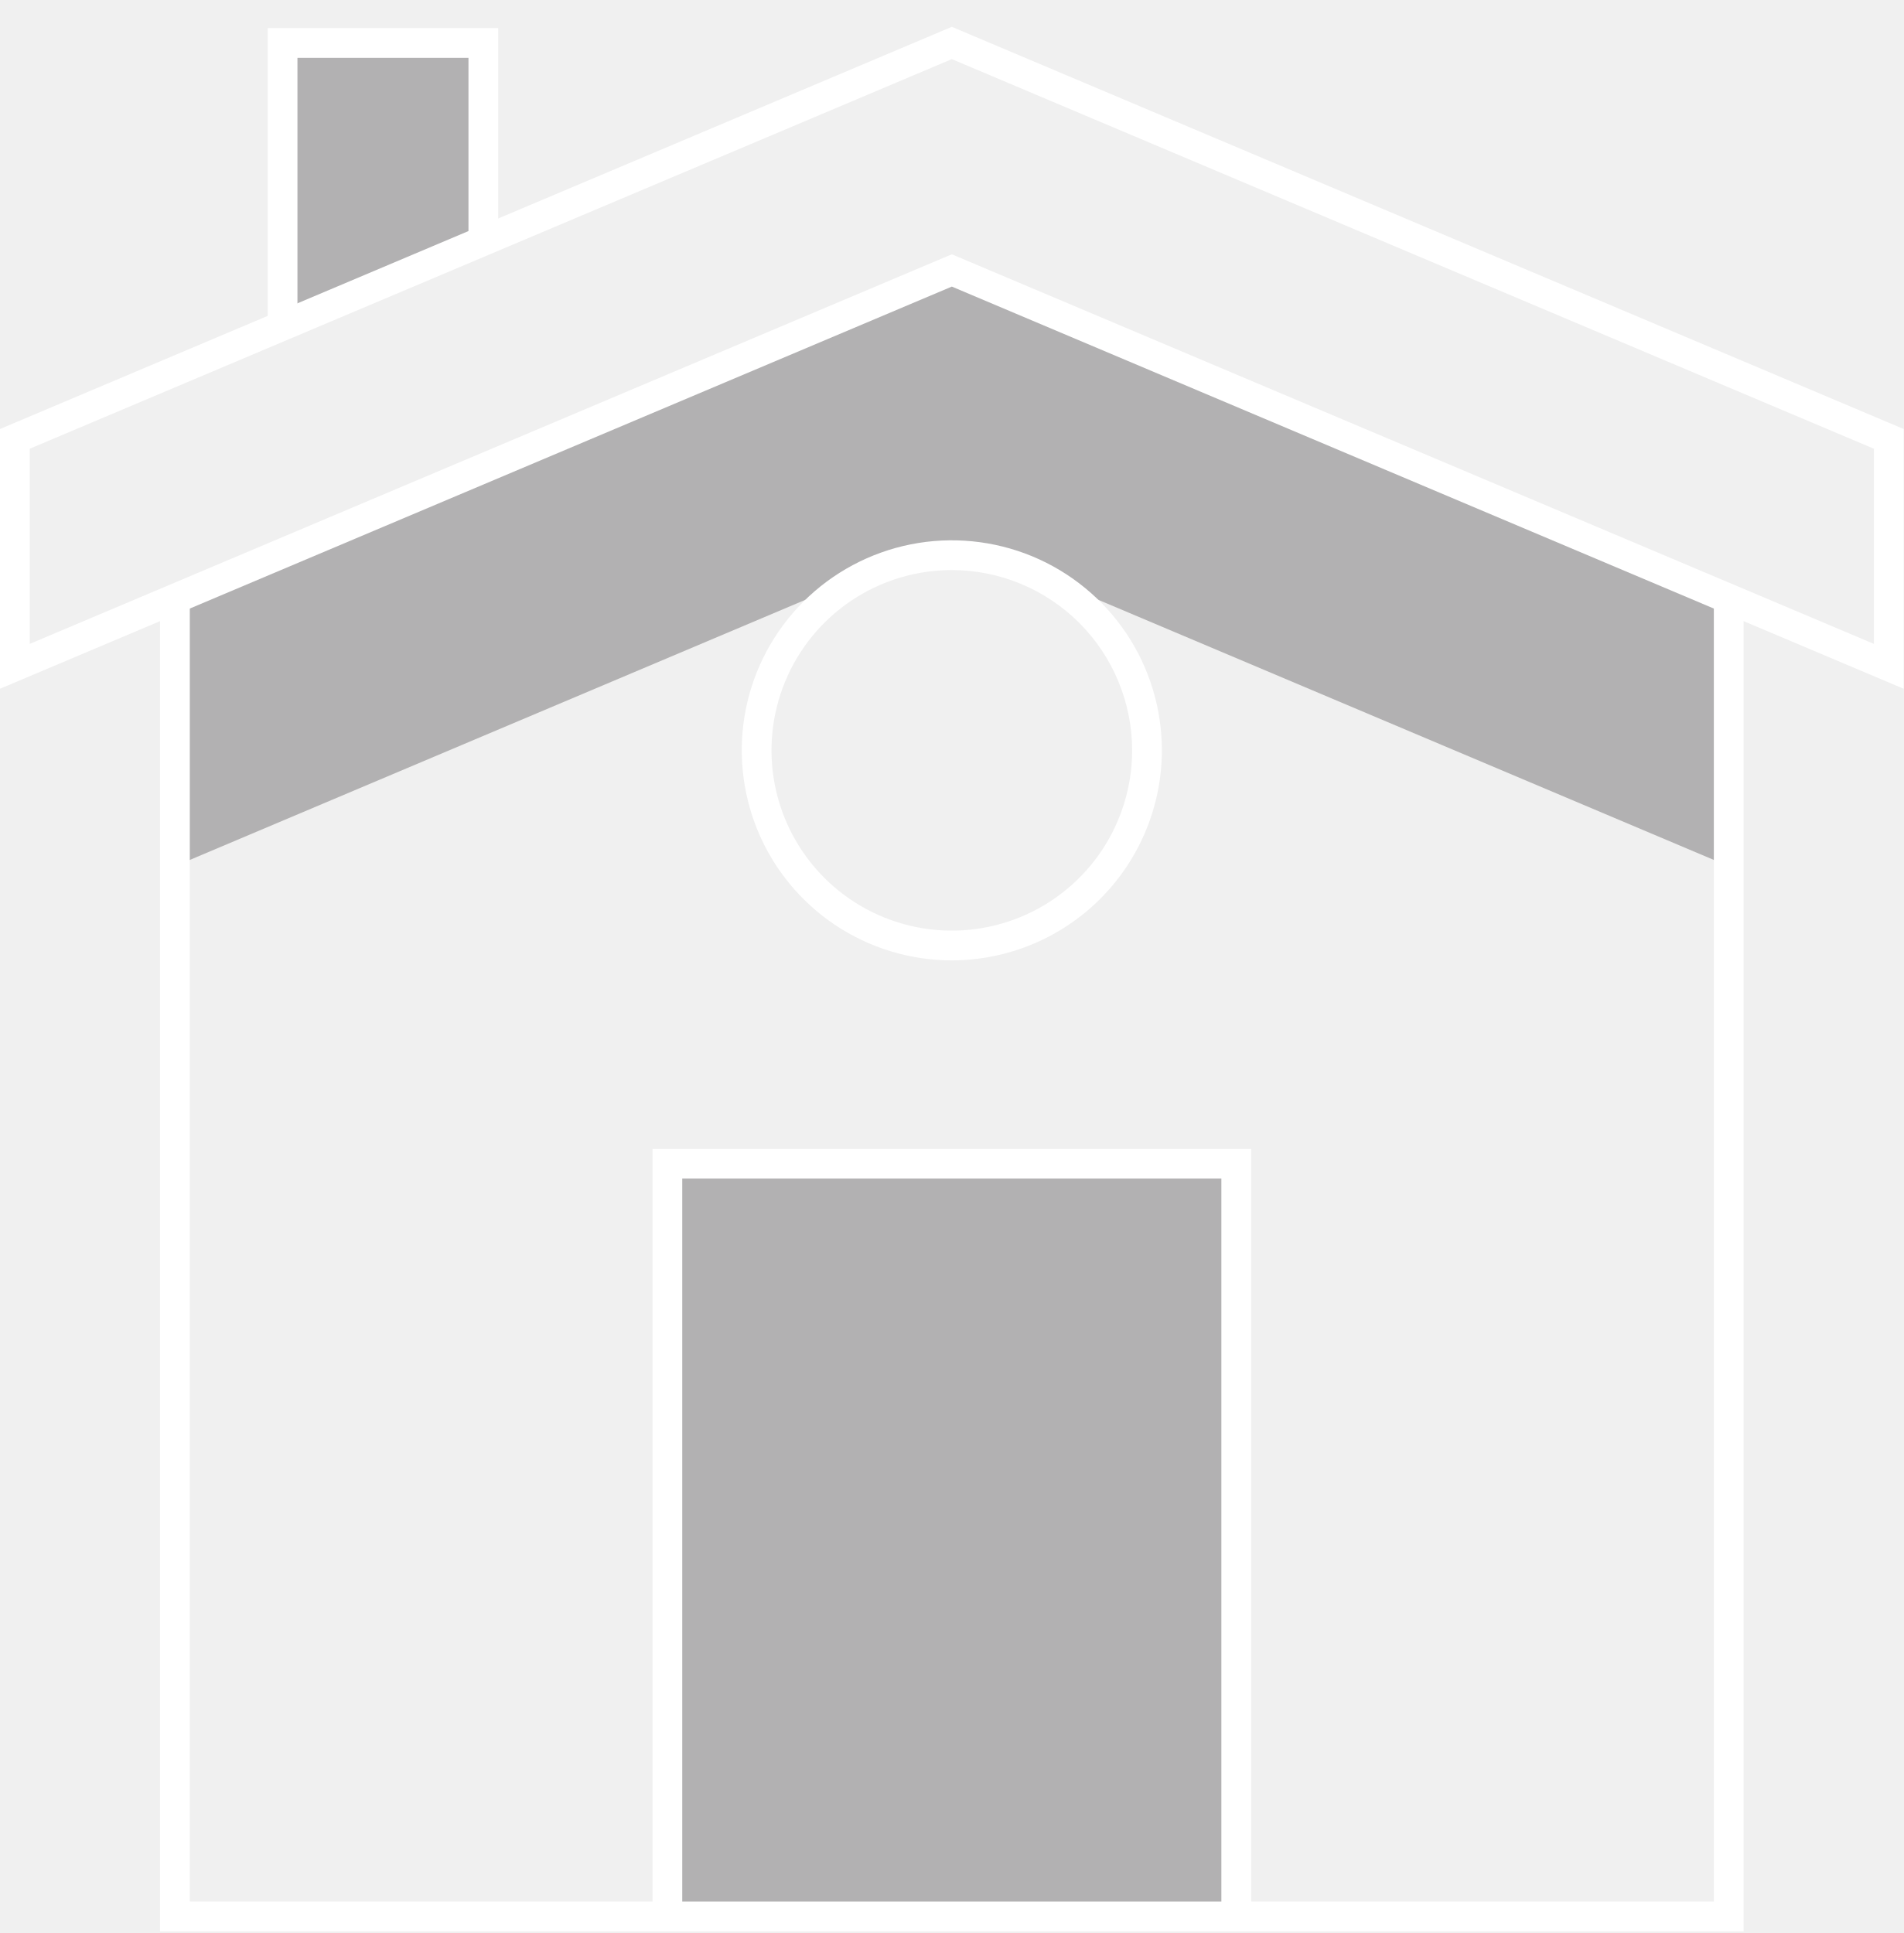
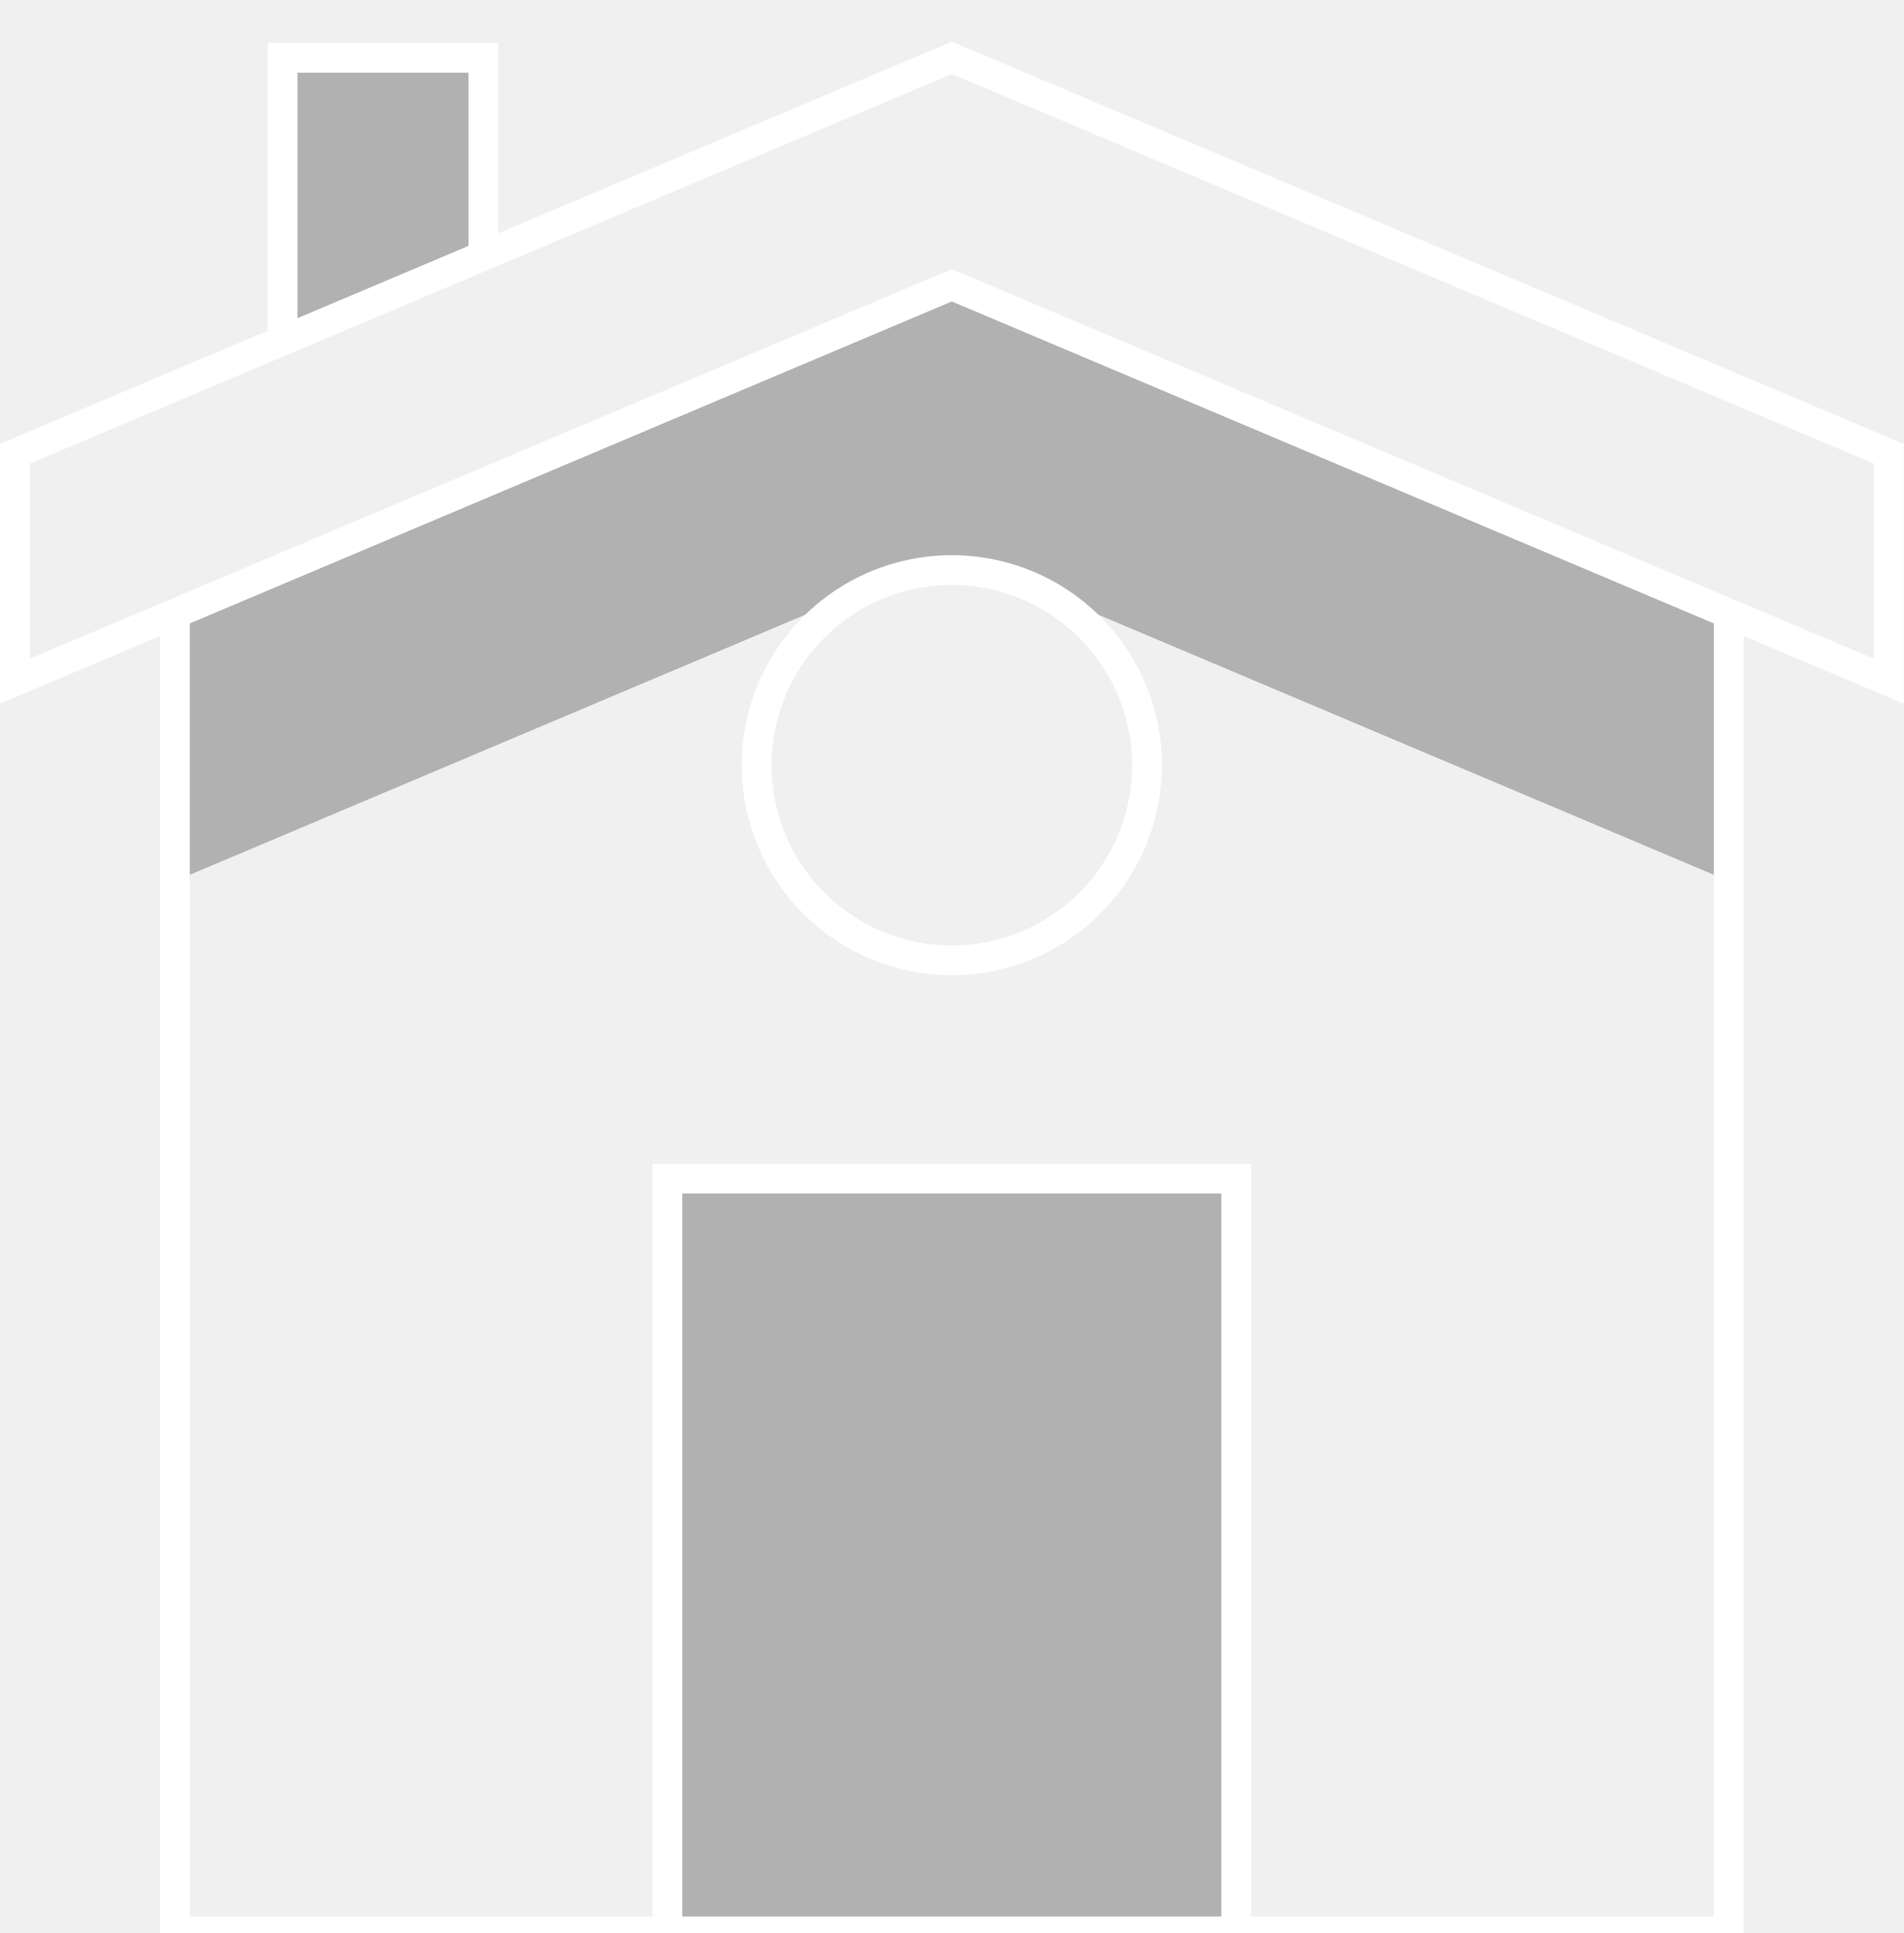
- <svg xmlns="http://www.w3.org/2000/svg" width="64" height="65" viewBox="0 0 64 65" fill="none">
+ <svg xmlns="http://www.w3.org/2000/svg" width="64" height="65" viewBox="0 0 64 64" fill="none">
  <g clip-path="url(#clip0_17_2710)">
    <path opacity="0.3" d="M41.562 39.132H22.438V64.445H41.562V39.132Z" fill="#231F20" />
    <path opacity="0.3" d="M9.5 1.445V10.9L16.25 8.101V1.445H9.5Z" fill="#231F20" />
    <path opacity="0.3" d="M5.881 29.128L29.368 19.201C30.201 18.849 31.096 18.668 32 18.668C32.904 18.668 33.799 18.849 34.632 19.201L58.119 29.128V20.132L32 9.094L5.881 20.132V29.128Z" fill="#231F20" />
    <path d="M64 23.16L32 9.637L0 23.16V14.426L32 0.902L32.194 0.984L64 14.426V23.16ZM32 8.551L32.194 8.633L63 21.652V15.089L32 1.988L1 15.089V21.652L32 8.551Z" fill="white" />
    <path d="M10 10.9H9V0.945H16.75V8.101H15.75V1.945H10V10.9Z" fill="white" />
    <path d="M58.619 64.945H5.381V20.132H6.381V63.945H57.619V20.132H58.619V64.945Z" fill="white" />
    <path d="M32 32.294C30.603 32.294 29.238 31.879 28.076 31.103C26.915 30.327 26.01 29.224 25.475 27.934C24.941 26.643 24.801 25.223 25.073 23.853C25.346 22.483 26.018 21.225 27.006 20.237C27.994 19.249 29.252 18.577 30.622 18.304C31.992 18.032 33.412 18.172 34.703 18.706C35.993 19.241 37.096 20.146 37.872 21.307C38.648 22.469 39.062 23.834 39.062 25.231C39.06 27.103 38.316 28.898 36.992 30.223C35.668 31.547 33.873 32.291 32 32.294V32.294ZM32 19.169C30.801 19.169 29.629 19.524 28.632 20.19C27.635 20.856 26.858 21.803 26.399 22.911C25.94 24.019 25.82 25.238 26.054 26.414C26.288 27.59 26.865 28.67 27.713 29.518C28.561 30.366 29.641 30.943 30.817 31.177C31.993 31.411 33.212 31.291 34.32 30.832C35.428 30.373 36.375 29.596 37.041 28.599C37.707 27.602 38.062 26.43 38.062 25.231C38.061 23.624 37.421 22.083 36.285 20.946C35.148 19.81 33.607 19.17 32 19.169V19.169Z" fill="white" />
    <path d="M42.062 64.445H41.062V39.632H22.937V64.445H21.937V38.632H42.062V64.445Z" fill="white" />
  </g>
  <defs>
    <clipPath id="clip0_17_2710">
      <rect width="64" height="64.043" fill="white" transform="translate(0 0.901855)" />
    </clipPath>
  </defs>
</svg>
